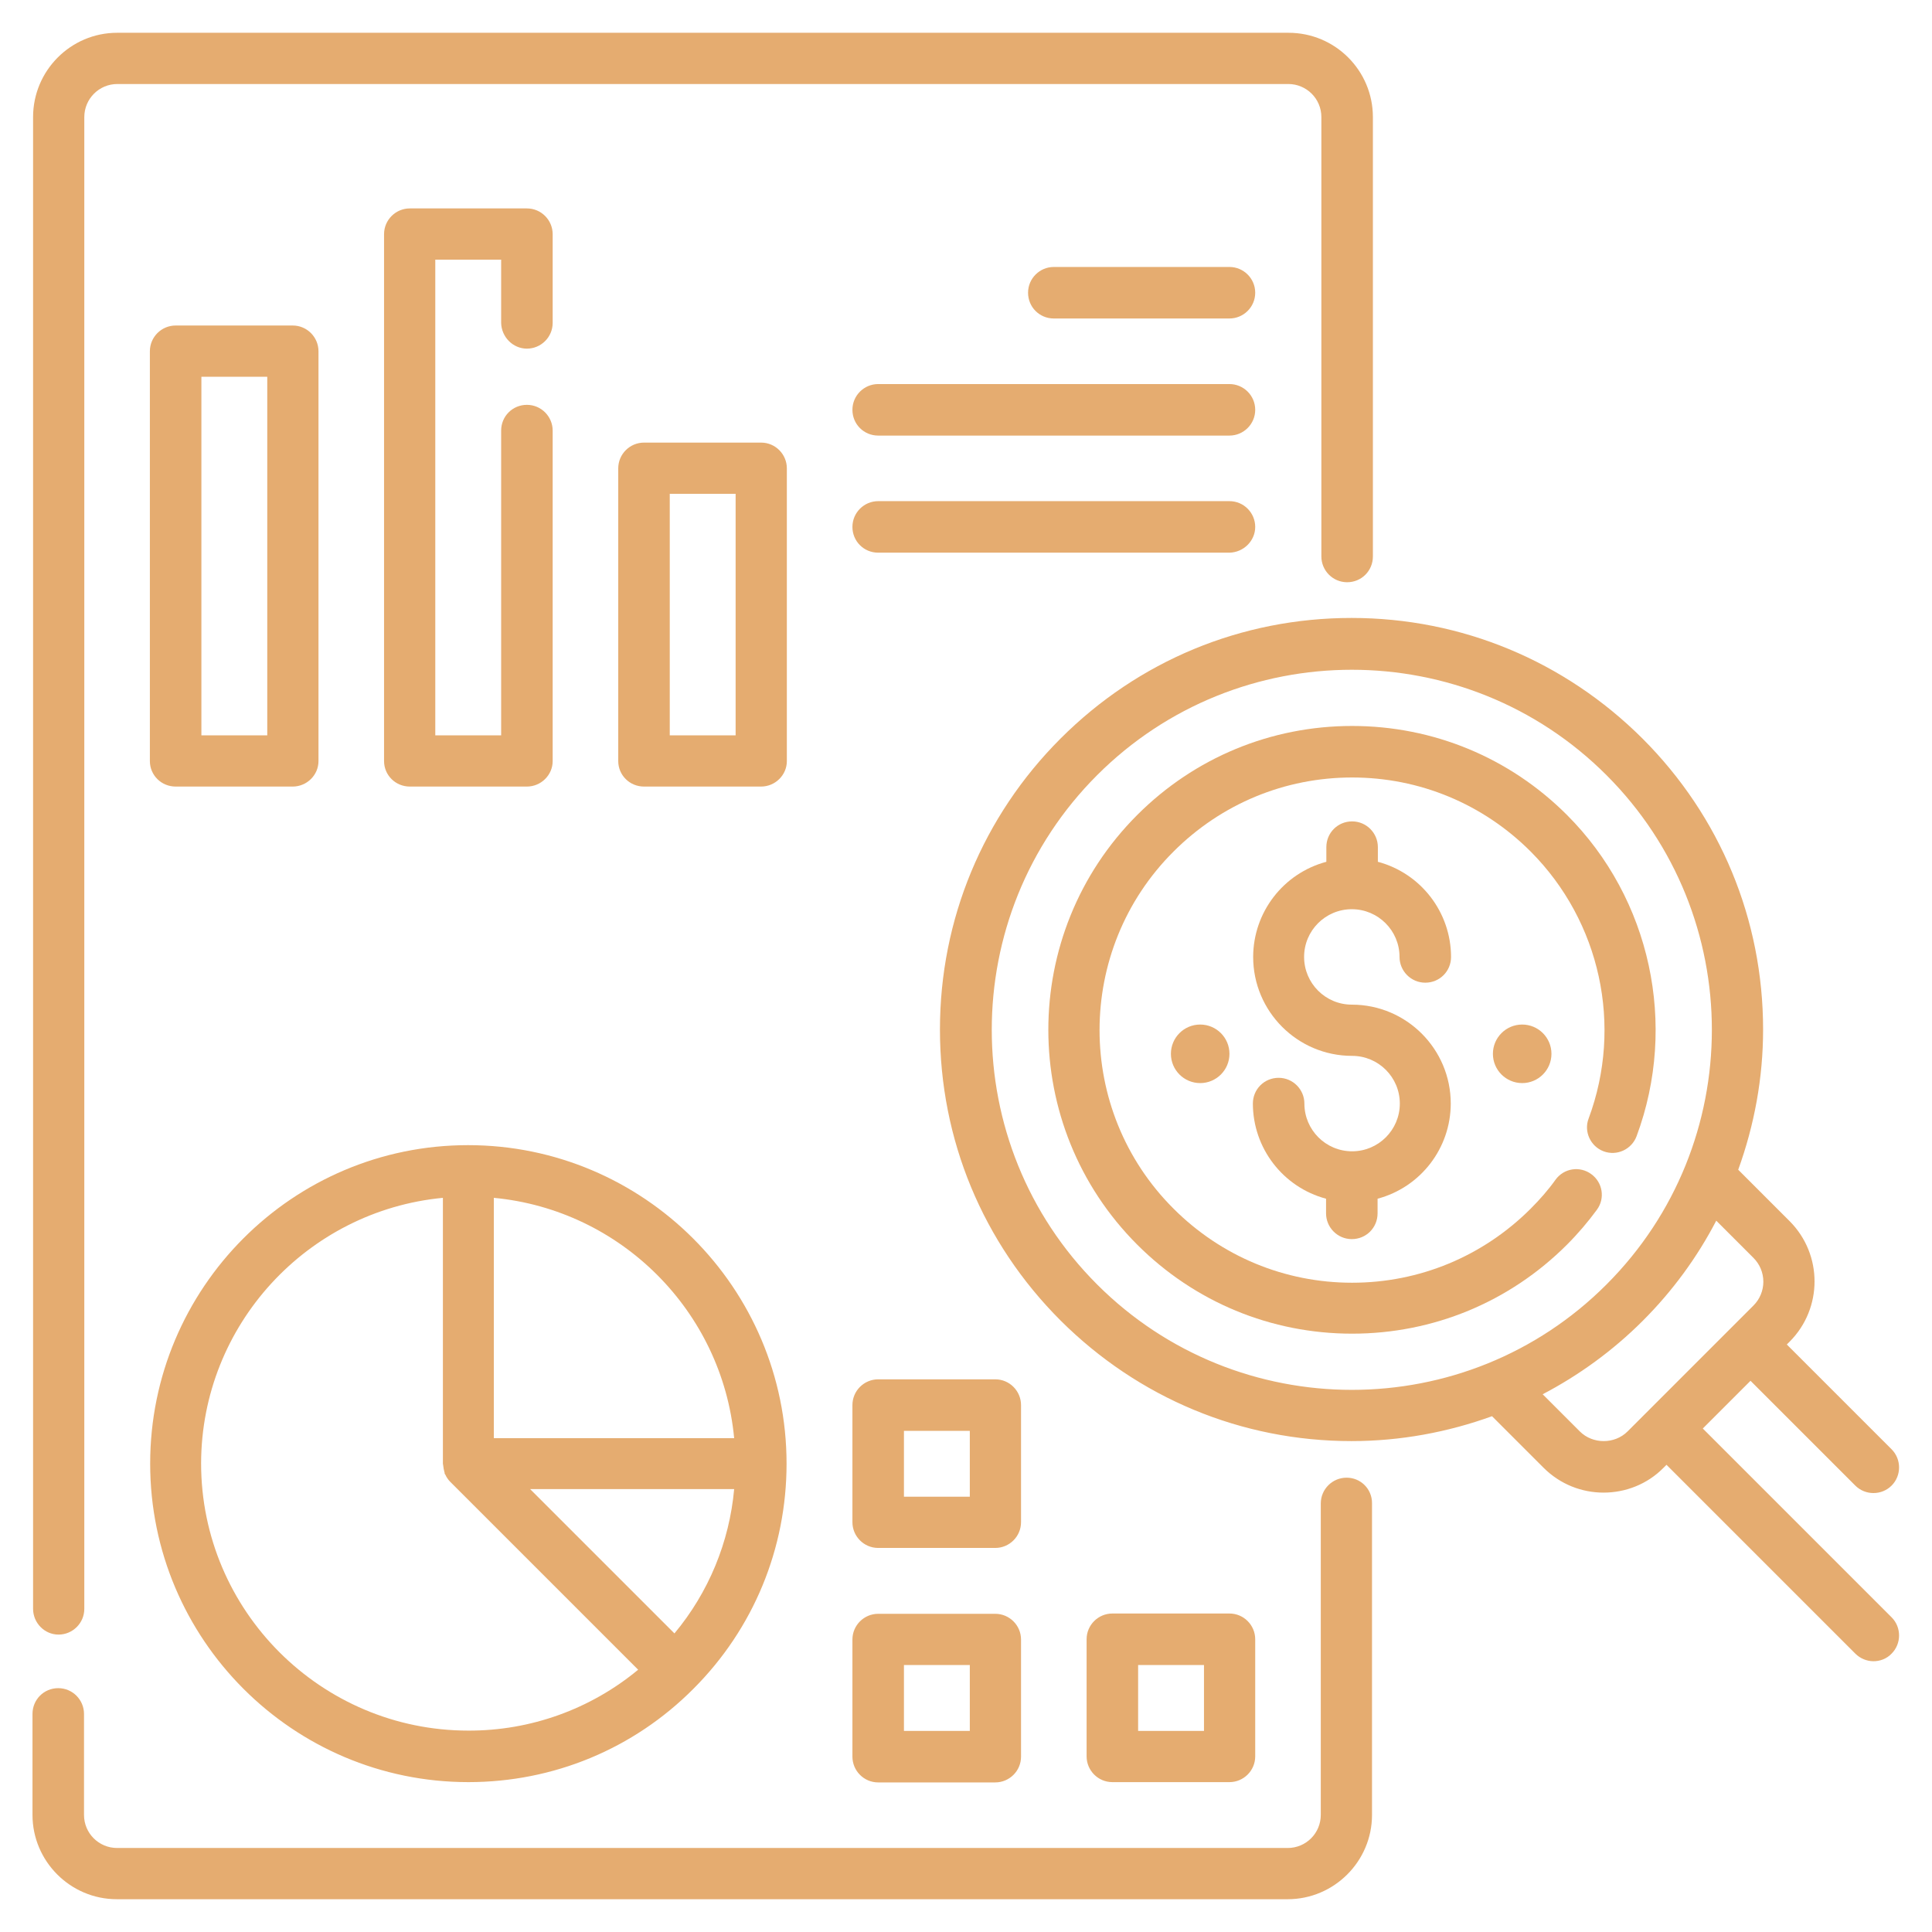
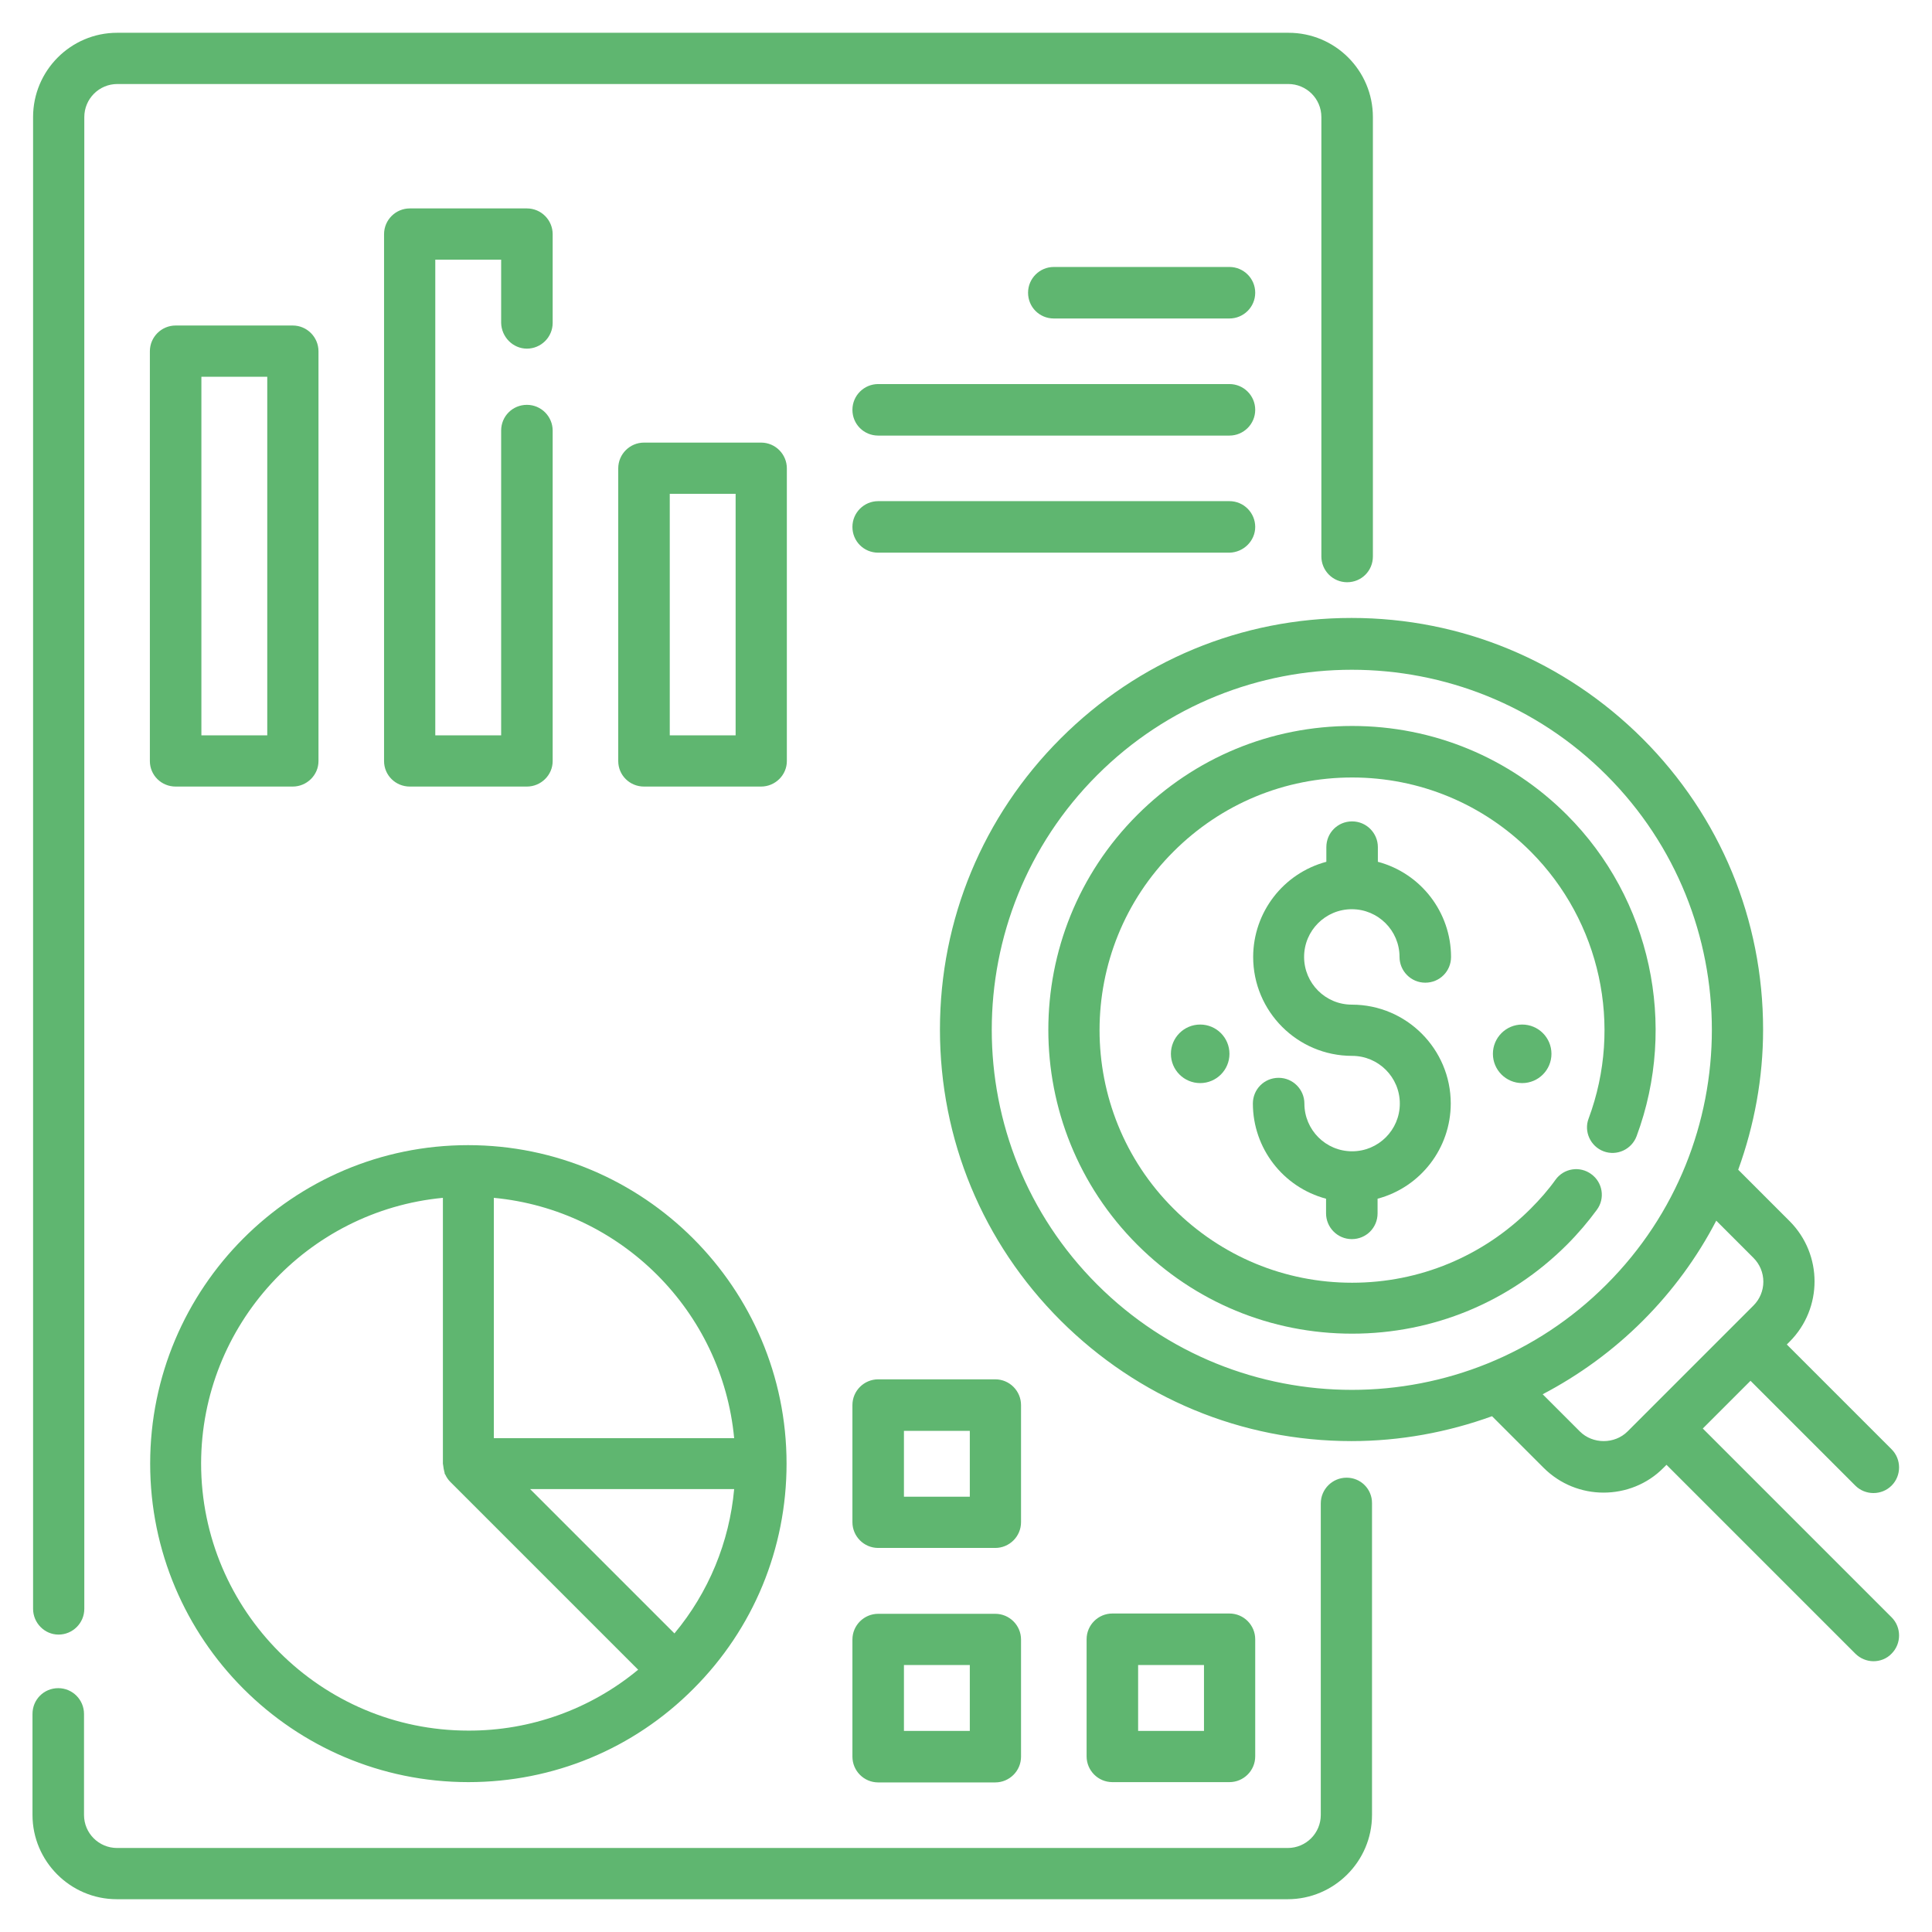
<svg xmlns="http://www.w3.org/2000/svg" version="1.1" width="512" height="512" x="0" y="0" viewBox="0 0 66 66" style="enable-background:new 0 0 512 512" xml:space="preserve" class="">
  <g>
-     <path d="M10 26.87c.48 0 .88-.39.88-.87V12c0-.48-.39-.88-.88-.88H6c-.48 0-.88.39-.88.88v14c0 .48.39.87.88.87zm-3.12-14h2.25v12.25H6.88zM18 11.91c.48 0 .88-.39.88-.88V8c0-.48-.39-.88-.88-.88h-4c-.48 0-.88.39-.88.88v18c0 .48.39.87.88.87h4c.48 0 .88-.39.88-.87V14.71c0-.48-.39-.88-.88-.88s-.88.39-.88.88v10.41h-2.25V8.87h2.25v2.16c.01.48.4.88.88.88zM26.88 16c0-.48-.39-.88-.88-.88h-4c-.48 0-.88.39-.88.88v10c0 .48.39.87.88.87h4c.48 0 .88-.39.88-.87zm-1.75 9.12h-2.25v-8.25h2.25zM42.88 18c0-.48-.39-.88-.88-.88H30c-.48 0-.88.39-.88.88s.39.88.88.88h12c.48-.01.88-.4.88-.88zM42 13.12H30c-.48 0-.88.39-.88.88s.39.88.88.88h12c.48 0 .88-.39.88-.88s-.4-.88-.88-.88zM42 9.12h-6c-.48 0-.88.39-.88.88s.39.88.88.88h6c.48 0 .88-.39.88-.88s-.4-.88-.88-.88zM16 60.88c2.9 0 5.64-1.13 7.69-3.19 2.05-2.05 3.18-4.79 3.18-7.69 0-6-4.88-10.88-10.88-10.88S5.13 44 5.13 50 10 60.88 16 60.88zm7.04-5.08-4.93-4.93h6.97a8.952 8.952 0 0 1-2.04 4.93zm2.04-6.67h-8.21v-8.21c4.34.41 7.8 3.87 8.21 8.21zm-9.95-8.21V50c0 .02.01.04.01.06.01.08.02.15.04.22.01.02.01.04.01.06 0 .01.01.02.02.03.04.09.1.18.17.25l6.42 6.42a9.041 9.041 0 0 1-5.8 2.08c-5.03 0-9.13-4.09-9.13-9.13.01-4.73 3.63-8.63 8.26-9.07zM42 60.88c.48 0 .88-.39.88-.88v-4c0-.48-.39-.88-.88-.88h-4c-.48 0-.88.39-.88.88v4c0 .48.39.88.88.88zm-3.12-4h2.25v2.25h-2.25zM34 55.13h-4c-.48 0-.88.39-.88.88v4c0 .48.39.88.88.88h4c.48 0 .88-.39.88-.88v-4c0-.49-.4-.88-.88-.88zm-.87 4h-2.25v-2.25h2.25zM34.88 48c0-.48-.39-.88-.88-.88h-4c-.48 0-.88.39-.88.88v4c0 .48.39.88.88.88h4c.48 0 .88-.39.88-.88zm-1.75 3.13h-2.25v-2.25h2.25zM58.17 48.8l1.63-1.63 3.58 3.58c.34.34.9.34 1.24 0s.34-.9 0-1.24l-3.58-3.58.1-.1a2.915 2.915 0 0 0 0-4.11l-1.76-1.76c.55-1.52.85-3.13.85-4.79 0-3.75-1.46-7.28-4.12-9.94-2.66-2.65-6.18-4.12-9.94-4.12s-7.28 1.46-9.94 4.12c-2.65 2.65-4.12 6.18-4.12 9.94s1.46 7.28 4.12 9.94c2.66 2.65 6.18 4.12 9.94 4.12 1.66 0 3.28-.3 4.8-.85l1.76 1.76c.57.57 1.31.85 2.05.85s1.49-.28 2.05-.85l.1-.1 6.45 6.45c.17.17.4.26.62.26s.45-.08.62-.26c.34-.34.34-.9 0-1.24zm-20.69-4.92c-4.8-4.8-4.8-12.6 0-17.4 2.4-2.4 5.55-3.6 8.7-3.6s6.3 1.2 8.7 3.6c4.8 4.8 4.8 12.6 0 17.4-4.79 4.8-12.6 4.8-17.4 0zm16.49 5.02-1.27-1.27c1.24-.65 2.4-1.49 3.42-2.51s1.86-2.17 2.51-3.42l1.27 1.27a1.15 1.15 0 0 1 0 1.63l-4.3 4.3c-.44.44-1.19.44-1.63 0z" fill="#E5AC70" opacity="1" data-original="#000000" class="" />
-     <path d="M54.78 39.33c.45.17.96-.06 1.13-.52 1.41-3.8.48-8.11-2.38-10.97-1.96-1.96-4.57-3.04-7.34-3.04s-5.38 1.08-7.34 3.04c-4.05 4.05-4.05 10.63 0 14.68 1.96 1.96 4.57 3.04 7.34 3.04s5.38-1.08 7.34-3.04c.37-.37.72-.78 1.02-1.19.29-.39.2-.94-.19-1.22a.867.867 0 0 0-1.22.19c-.25.35-.54.68-.85.99-1.63 1.63-3.8 2.53-6.1 2.53s-4.47-.9-6.1-2.53c-3.37-3.36-3.37-8.84 0-12.2 1.63-1.63 3.8-2.53 6.1-2.53s4.47.9 6.1 2.53a8.65 8.65 0 0 1 1.98 9.12c-.17.44.06.95.51 1.12z" fill="#E5AC70" opacity="1" data-original="#000000" class="" />
-     <path d="M46.18 31.06c.9 0 1.63.73 1.63 1.63 0 .48.39.88.88.88s.88-.39.88-.88a3.37 3.37 0 0 0-2.5-3.25v-.5c0-.48-.39-.88-.88-.88s-.88.39-.88.88v.5a3.37 3.37 0 0 0-2.5 3.25c0 1.86 1.51 3.38 3.38 3.38a1.63 1.63 0 1 1-1.63 1.63c0-.48-.39-.88-.88-.88s-.88.39-.88.88a3.37 3.37 0 0 0 2.5 3.25v.5c0 .48.39.88.88.88s.88-.39.88-.88v-.5a3.37 3.37 0 0 0 2.5-3.25c0-1.86-1.51-3.38-3.38-3.38a1.63 1.63 0 0 1 0-3.26z" fill="#E5AC70" opacity="1" data-original="#000000" class="" />
-     <circle cx="41" cy="36" r="1" fill="#E5AC70" opacity="1" data-original="#000000" class="" />
-     <circle cx="52" cy="36" r="1" fill="#E5AC70" opacity="1" data-original="#000000" class="" />
-     <path d="M46 50.48c-.48 0-.88.39-.88.88V62c0 .62-.5 1.13-1.13 1.13H4c-.62 0-1.13-.5-1.13-1.13v-3.45c0-.48-.39-.88-.88-.88s-.88.39-.88.88V62c0 1.58 1.29 2.88 2.88 2.88h40c1.58 0 2.88-1.29 2.88-2.88V51.35a.864.864 0 0 0-.87-.87zM2 55.84c.48 0 .88-.39.88-.88V4c0-.62.5-1.13 1.13-1.13h40c.62 0 1.13.5 1.13 1.13v15.01c0 .48.39.88.88.88s.88-.39.88-.88V4a2.88 2.88 0 0 0-2.88-2.88H4C2.42 1.12 1.13 2.41 1.13 4v50.96c0 .48.39.88.87.88z" fill="#E5AC70" opacity="1" data-original="#000000" class="" />
+     <path d="M10 26.87c.48 0 .88-.39.88-.87V12c0-.48-.39-.88-.88-.88H6c-.48 0-.88.39-.88.88v14c0 .48.39.87.88.87zm-3.12-14h2.25v12.25H6.88zM18 11.91c.48 0 .88-.39.88-.88V8c0-.48-.39-.88-.88-.88h-4c-.48 0-.88.39-.88.88v18c0 .48.39.87.88.87h4c.48 0 .88-.39.88-.87V14.71c0-.48-.39-.88-.88-.88s-.88.39-.88.88v10.41h-2.25V8.87h2.25v2.16c.01.48.4.88.88.88zM26.88 16c0-.48-.39-.88-.88-.88h-4c-.48 0-.88.39-.88.88v10c0 .48.39.87.88.87h4c.48 0 .88-.39.88-.87zm-1.75 9.12h-2.25v-8.25h2.25zM42.88 18c0-.48-.39-.88-.88-.88H30c-.48 0-.88.39-.88.88s.39.88.88.88h12c.48-.01.88-.4.88-.88zM42 13.12H30c-.48 0-.88.39-.88.88s.39.88.88.88h12c.48 0 .88-.39.88-.88s-.4-.88-.88-.88zM42 9.12h-6c-.48 0-.88.39-.88.88s.39.88.88.88h6c.48 0 .88-.39.88-.88s-.4-.88-.88-.88zM16 60.88c2.9 0 5.64-1.13 7.69-3.19 2.05-2.05 3.18-4.79 3.18-7.69 0-6-4.88-10.88-10.88-10.88S5.13 44 5.13 50 10 60.88 16 60.88zm7.04-5.08-4.93-4.93h6.97a8.952 8.952 0 0 1-2.04 4.93zm2.04-6.67h-8.21v-8.21c4.34.41 7.8 3.87 8.21 8.21zm-9.95-8.21V50c0 .02.01.04.01.06.01.08.02.15.04.22.01.02.01.04.01.06 0 .01.01.02.02.03.04.09.1.18.17.25l6.42 6.42a9.041 9.041 0 0 1-5.8 2.08c-5.03 0-9.13-4.09-9.13-9.13.01-4.73 3.63-8.63 8.26-9.07zM42 60.88c.48 0 .88-.39.88-.88v-4c0-.48-.39-.88-.88-.88h-4c-.48 0-.88.39-.88.88v4c0 .48.39.88.88.88zm-3.12-4h2.25v2.25h-2.25zM34 55.13h-4c-.48 0-.88.39-.88.88v4c0 .48.39.88.88.88h4c.48 0 .88-.39.88-.88v-4c0-.49-.4-.88-.88-.88zm-.87 4h-2.25v-2.25h2.25zM34.88 48c0-.48-.39-.88-.88-.88h-4c-.48 0-.88.39-.88.88v4c0 .48.39.88.88.88h4c.48 0 .88-.39.88-.88zm-1.75 3.13h-2.25v-2.25h2.25zM58.17 48.8l1.63-1.63 3.58 3.58c.34.34.9.34 1.24 0s.34-.9 0-1.24l-3.58-3.58.1-.1a2.915 2.915 0 0 0 0-4.11l-1.76-1.76c.55-1.52.85-3.13.85-4.79 0-3.75-1.46-7.28-4.12-9.94-2.66-2.65-6.18-4.12-9.94-4.12s-7.28 1.46-9.94 4.12c-2.65 2.65-4.12 6.18-4.12 9.94s1.46 7.28 4.12 9.94c2.66 2.65 6.18 4.12 9.94 4.12 1.66 0 3.28-.3 4.8-.85l1.76 1.76c.57.57 1.31.85 2.05.85s1.49-.28 2.05-.85l.1-.1 6.45 6.45c.17.17.4.26.62.26s.45-.08.62-.26c.34-.34.34-.9 0-1.24zm-20.69-4.92c-4.8-4.8-4.8-12.6 0-17.4 2.4-2.4 5.55-3.6 8.7-3.6s6.3 1.2 8.7 3.6c4.8 4.8 4.8 12.6 0 17.4-4.79 4.8-12.6 4.8-17.4 0zm16.49 5.02-1.27-1.27c1.24-.65 2.4-1.49 3.42-2.51s1.86-2.17 2.51-3.42l1.27 1.27a1.15 1.15 0 0 1 0 1.63l-4.3 4.3c-.44.44-1.19.44-1.63 0z" fill="#5fb670" opacity="1" data-original="#000000" class="" />
+     <path d="M54.78 39.33c.45.17.96-.06 1.13-.52 1.41-3.8.48-8.11-2.38-10.97-1.96-1.96-4.57-3.04-7.34-3.04s-5.38 1.08-7.34 3.04c-4.05 4.05-4.05 10.63 0 14.68 1.96 1.96 4.57 3.04 7.34 3.04s5.38-1.08 7.34-3.04c.37-.37.72-.78 1.02-1.19.29-.39.2-.94-.19-1.22a.867.867 0 0 0-1.22.19c-.25.35-.54.68-.85.99-1.63 1.63-3.8 2.53-6.1 2.53s-4.47-.9-6.1-2.53c-3.37-3.36-3.37-8.84 0-12.2 1.63-1.63 3.8-2.53 6.1-2.53s4.47.9 6.1 2.53a8.65 8.65 0 0 1 1.98 9.12c-.17.44.06.95.51 1.12z" fill="#5fb670" opacity="1" data-original="#000000" class="" />
+     <path d="M46.18 31.06c.9 0 1.63.73 1.63 1.63 0 .48.39.88.88.88s.88-.39.88-.88a3.37 3.37 0 0 0-2.5-3.25v-.5c0-.48-.39-.88-.88-.88s-.88.39-.88.88v.5a3.37 3.37 0 0 0-2.5 3.25c0 1.86 1.51 3.38 3.38 3.38a1.63 1.63 0 1 1-1.63 1.63c0-.48-.39-.88-.88-.88s-.88.39-.88.88a3.37 3.37 0 0 0 2.5 3.25v.5c0 .48.39.88.88.88s.88-.39.88-.88v-.5a3.37 3.37 0 0 0 2.5-3.25c0-1.86-1.51-3.38-3.38-3.38a1.63 1.63 0 0 1 0-3.26z" fill="#5fb670" opacity="1" data-original="#000000" class="" />
+     <circle cx="41" cy="36" r="1" fill="#5fb670" opacity="1" data-original="#000000" class="" />
+     <circle cx="52" cy="36" r="1" fill="#5fb670" opacity="1" data-original="#000000" class="" />
+     <path d="M46 50.48c-.48 0-.88.39-.88.88V62c0 .62-.5 1.13-1.13 1.13H4c-.62 0-1.13-.5-1.13-1.13v-3.45c0-.48-.39-.88-.88-.88s-.88.39-.88.88V62c0 1.58 1.29 2.88 2.88 2.88h40c1.58 0 2.88-1.29 2.88-2.88V51.35a.864.864 0 0 0-.87-.87zM2 55.84c.48 0 .88-.39.88-.88V4c0-.62.5-1.13 1.13-1.13h40c.62 0 1.13.5 1.13 1.13v15.01c0 .48.39.88.88.88s.88-.39.88-.88V4a2.88 2.88 0 0 0-2.88-2.88H4C2.42 1.12 1.13 2.41 1.13 4v50.96c0 .48.39.88.87.88z" fill="#5fb670" opacity="1" data-original="#000000" class="" />
  </g>
</svg>
